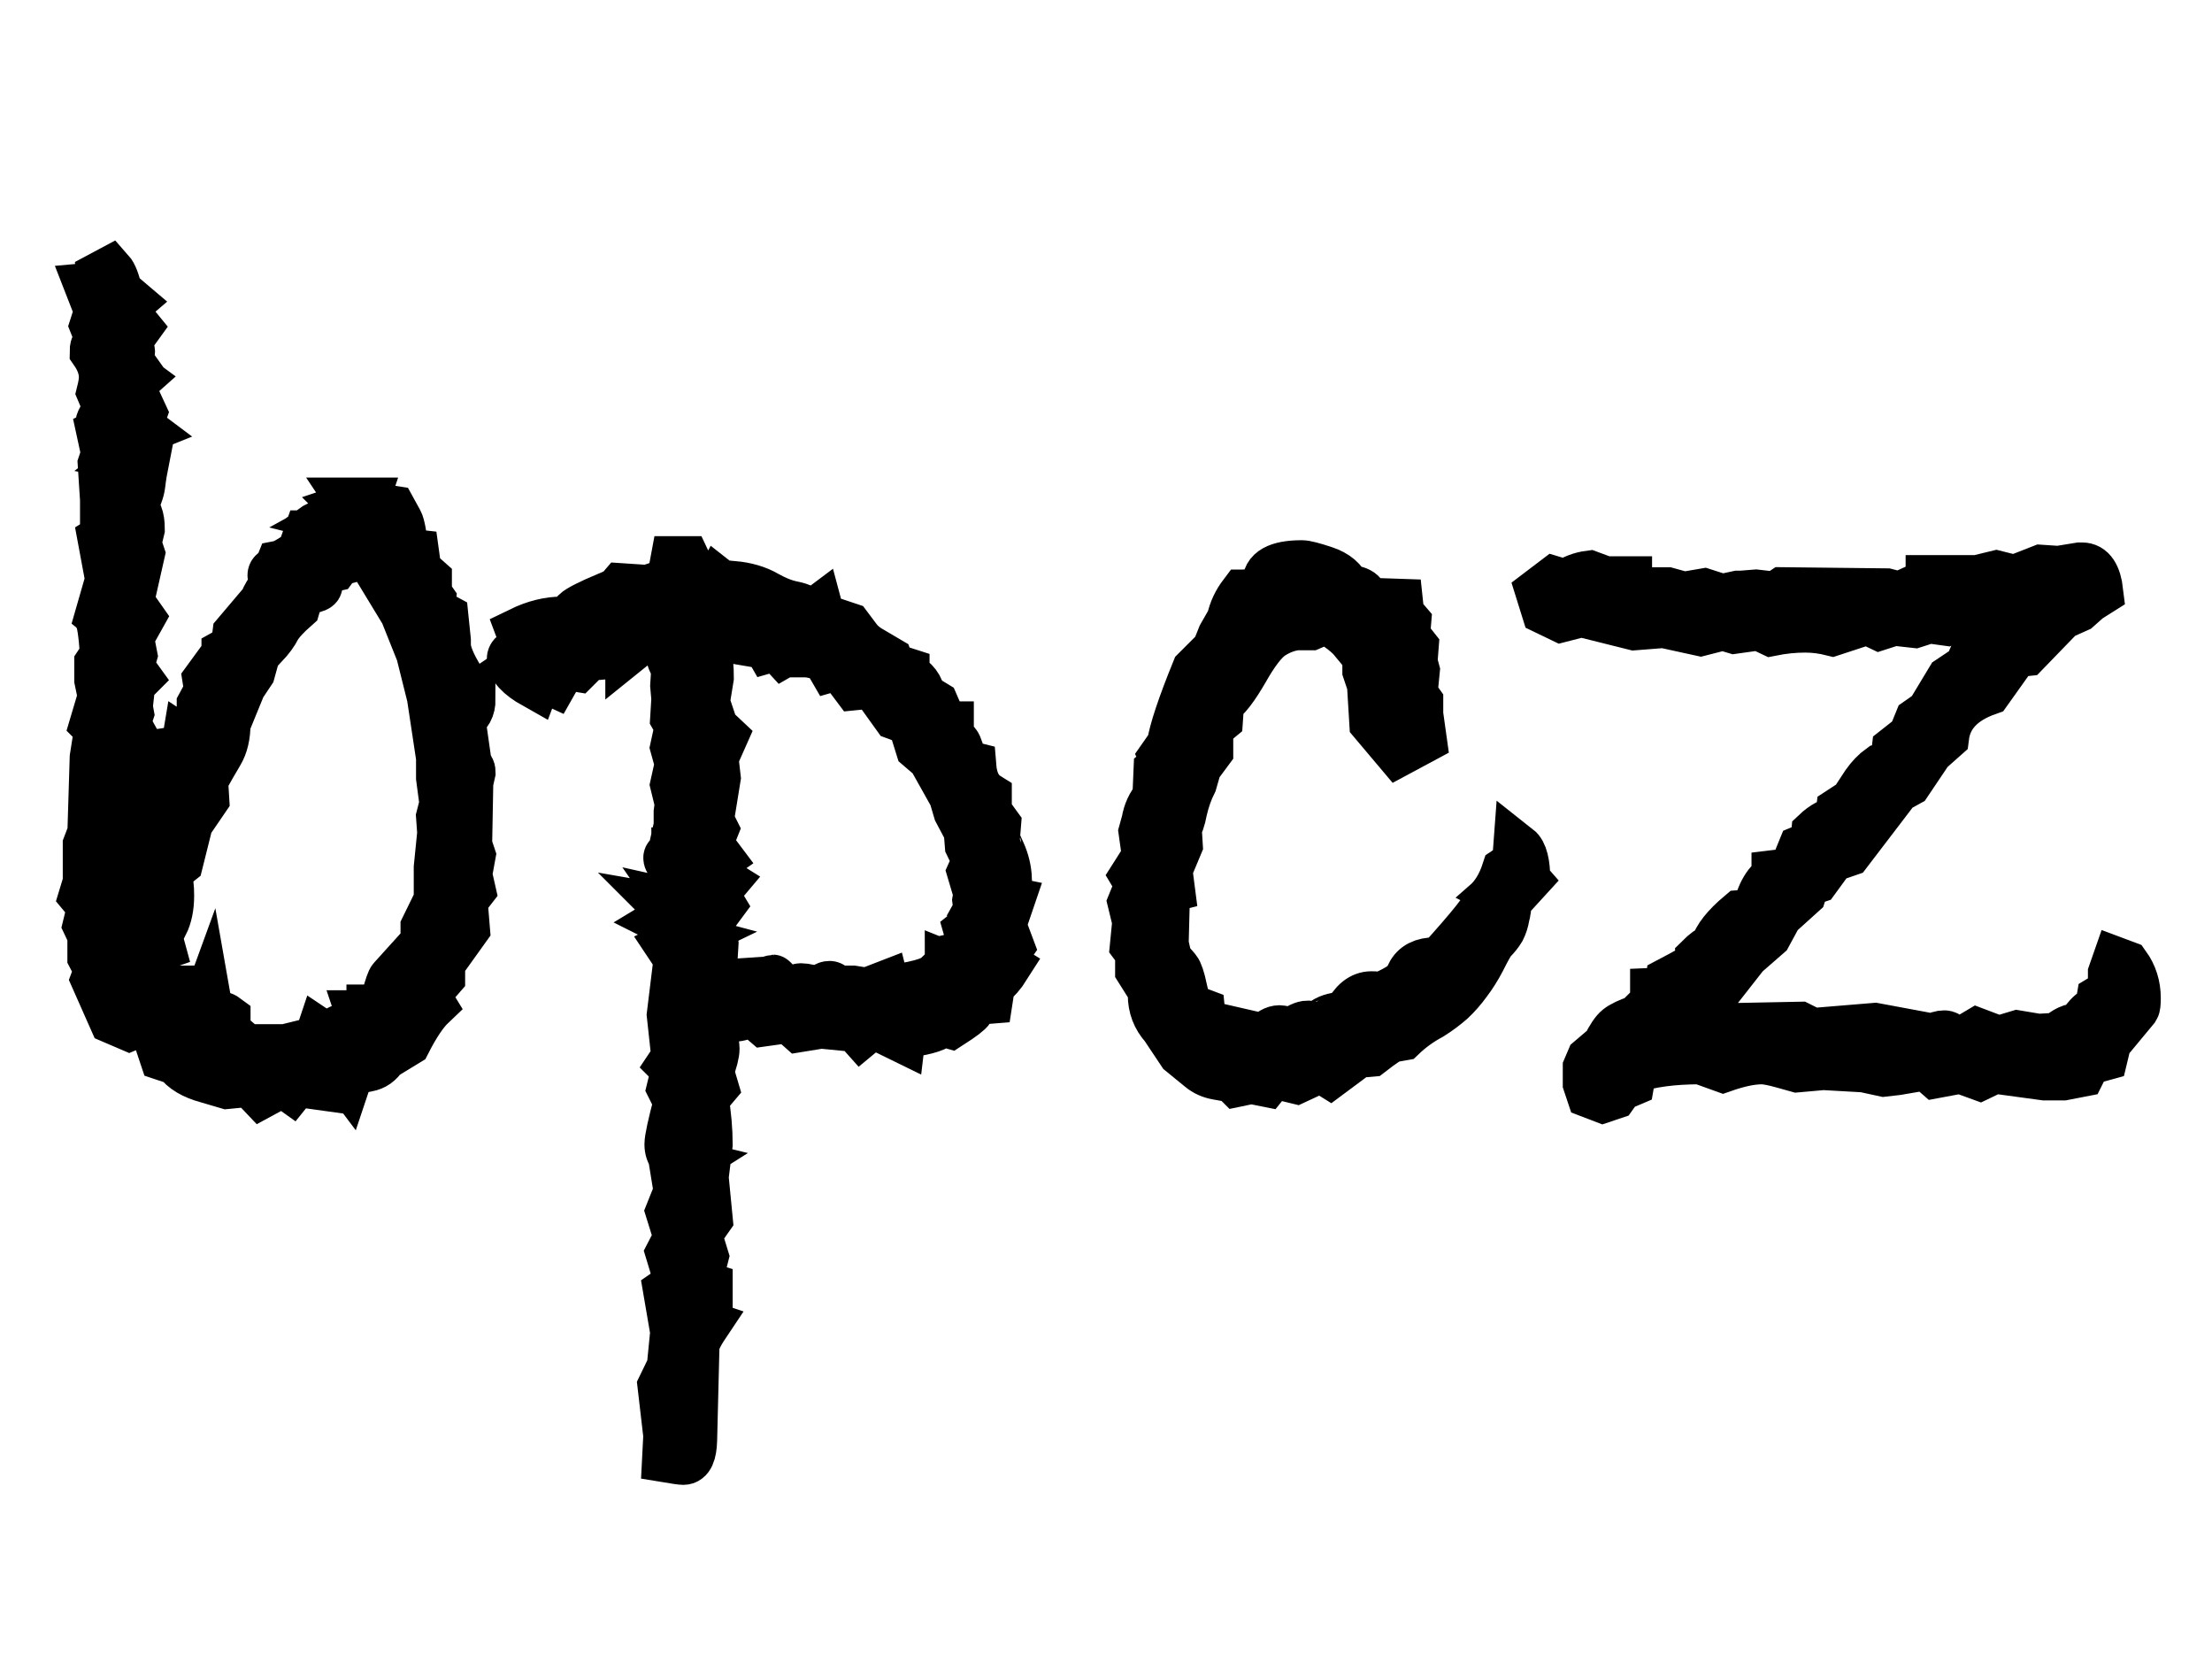
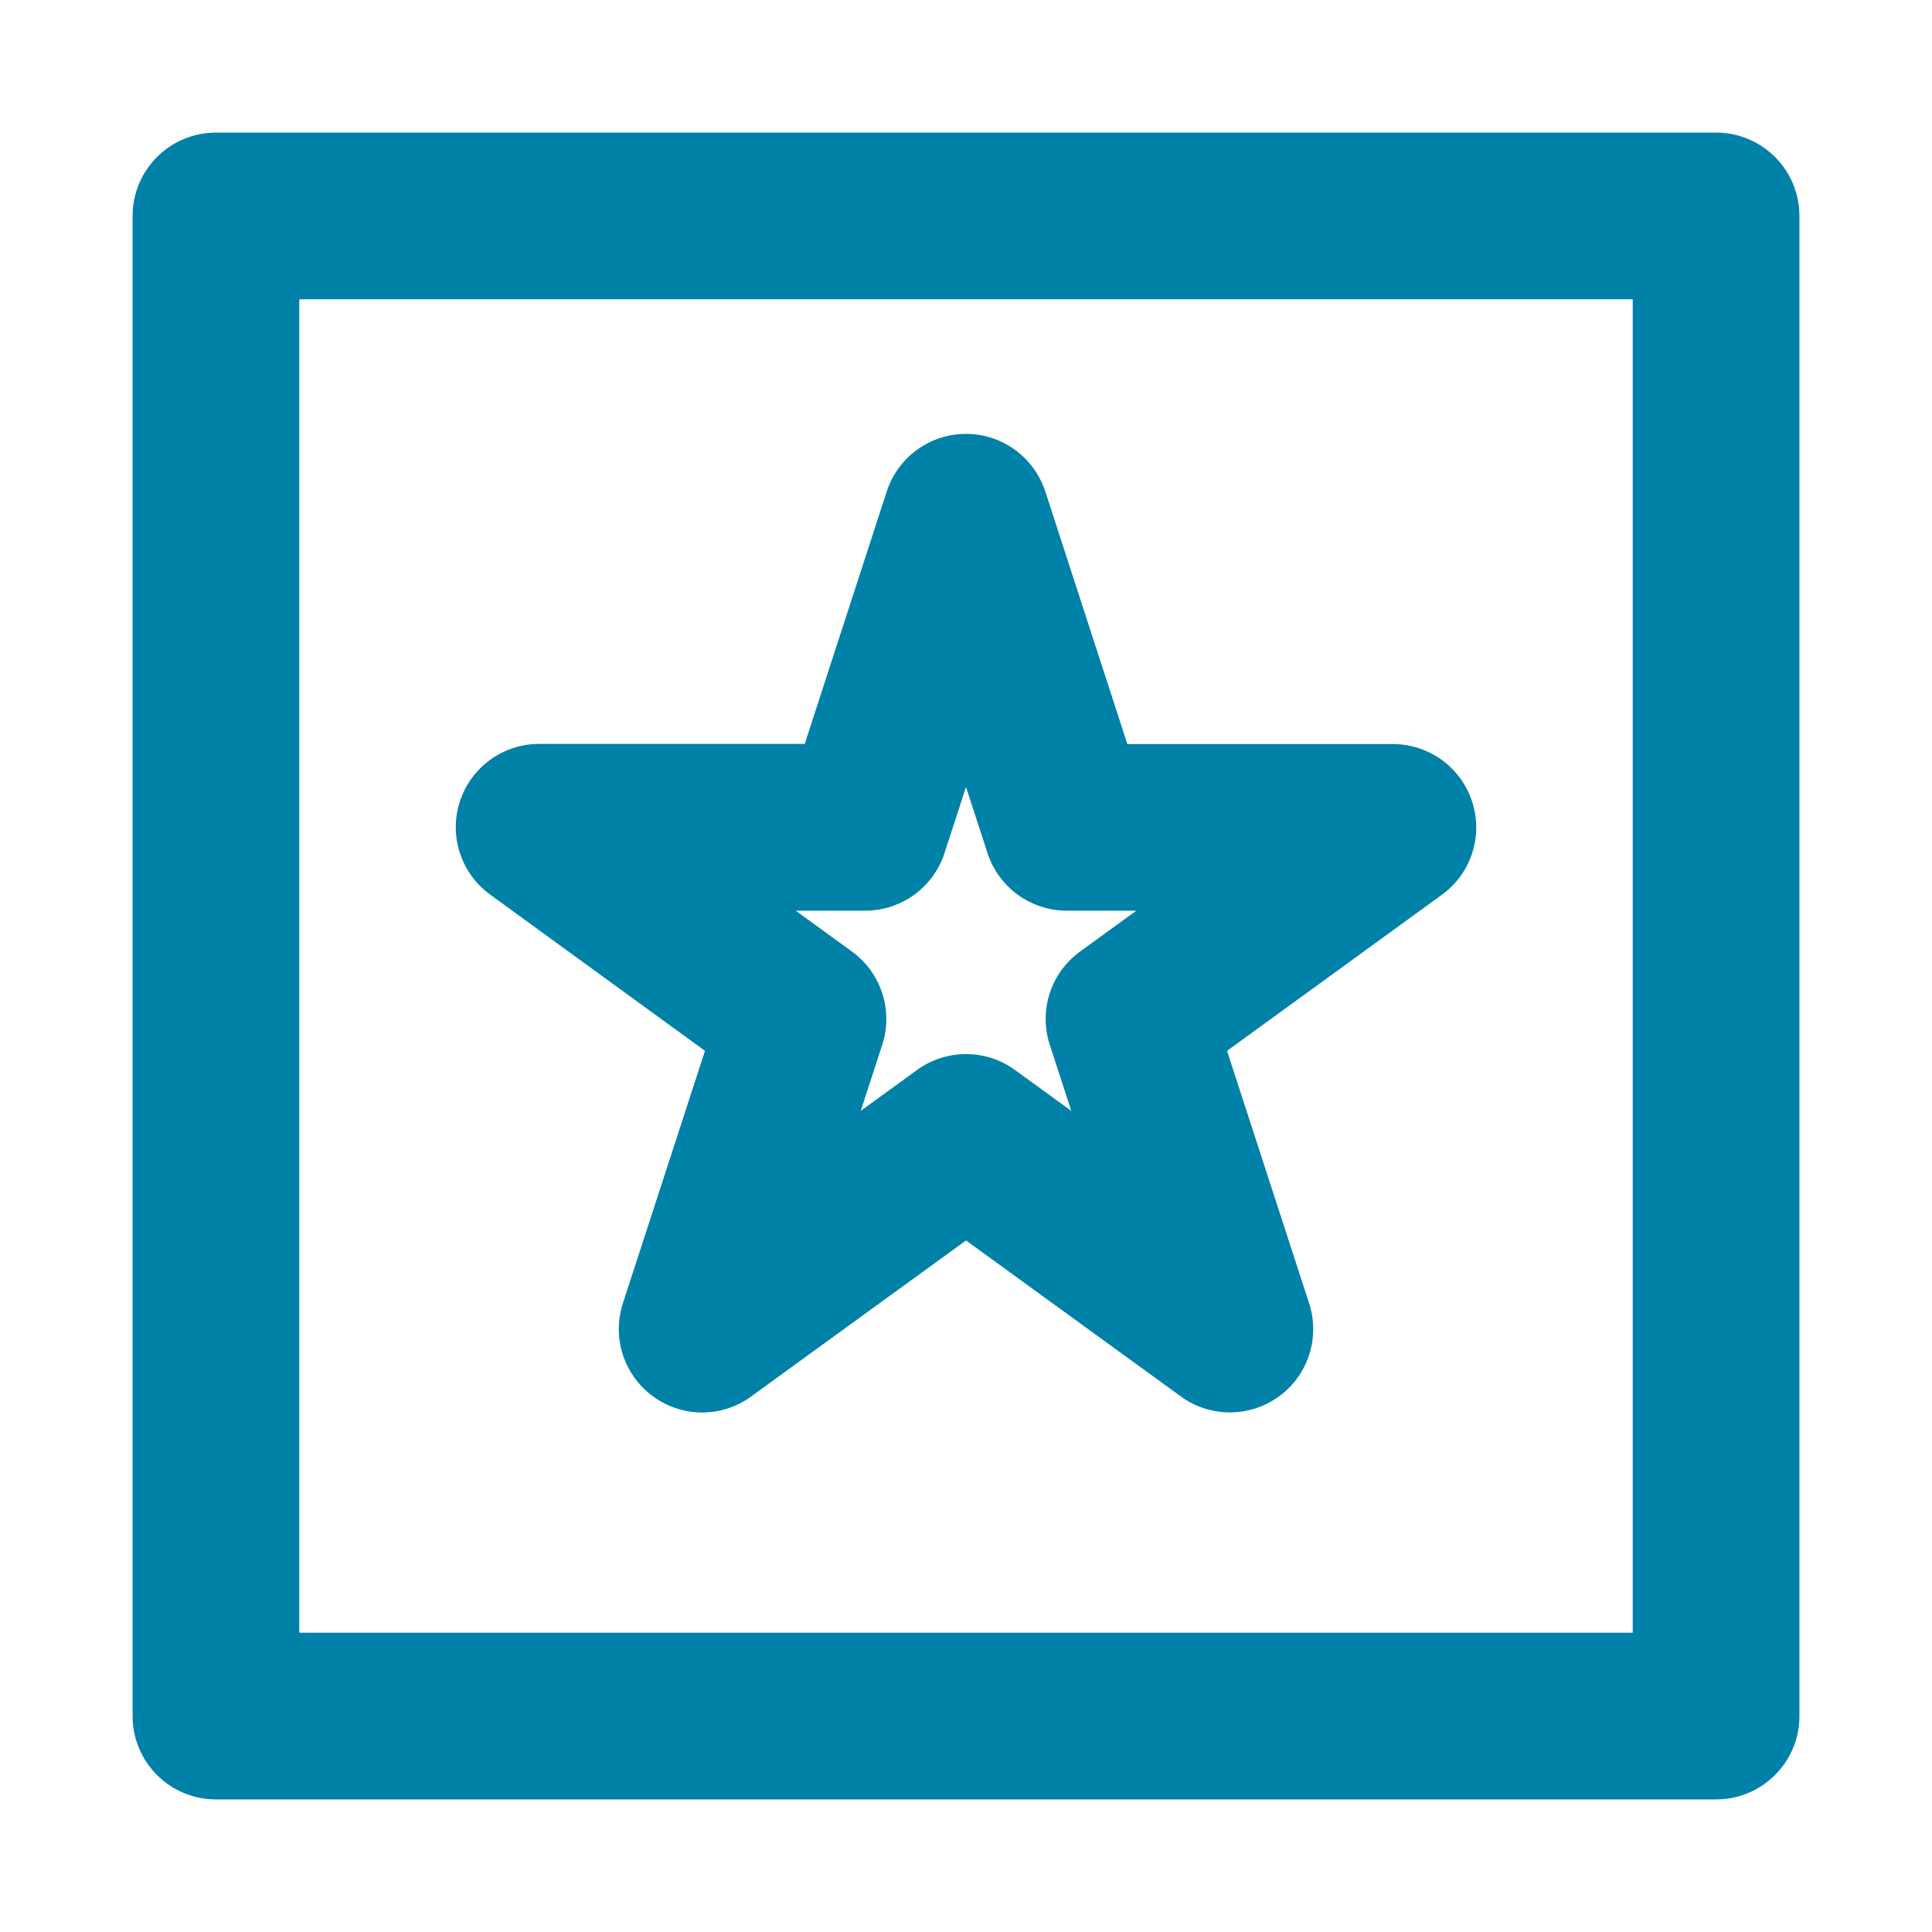
- <svg xmlns="http://www.w3.org/2000/svg" version="1.2" width="65.943" height="49.562" id="svg2">
+ <svg xmlns="http://www.w3.org/2000/svg" version="1.2" width="72.853" height="72.853" id="svg2">
  <defs id="defs4" />
-   <g aria-label="bpcz" style="font-style:normal;font-weight:normal;font-size:40px;line-height:1.25;font-family:sans-serif;letter-spacing:0px;word-spacing:0px;fill:#000000;fill-opacity:1;stroke:#000000;stroke-width:2;stroke-miterlimit:4;stroke-dasharray:none;stroke-opacity:1" id="text828" transform="matrix(0.731867,0,0,0.731867,-1.950768,6.700018)">
-     <path d="m 21.854,27.086 -0.328,0.422 0.094,1.148 -1.008,1.406 v 0.562 l -0.633,0.727 0.258,0.422 q -0.469,0.445 -1.008,1.5 l -0.961,0.586 q -0.234,0.375 -0.633,0.445 -0.375,0.07 -0.727,0.164 l -0.094,0.281 -0.141,-0.188 -0.422,0.188 -0.305,-0.188 q -0.281,0 -0.656,0.234 l 0.094,0.211 -0.68,-0.094 -0.188,0.234 -0.328,-0.234 -0.867,0.469 -0.445,-0.469 -0.961,0.094 -0.797,-0.234 Q 10.252,34.539 9.901,34.047 l -0.562,-0.188 -0.305,-0.914 q -0.047,-0.328 -0.656,-0.492 l -0.445,0.188 -0.656,-0.281 -0.727,-1.641 0.141,-0.375 -0.281,-0.539 v -0.891 l -0.188,-0.398 0.188,-0.773 -0.352,-0.422 0.164,-0.539 v -1.523 l 0.188,-0.492 0.094,-3.07 0.188,-1.195 -0.188,-0.188 0.328,-1.102 -0.141,-0.68 v -0.656 l 0.234,-0.352 q -0.094,-1.359 -0.234,-1.523 l 0.445,-1.547 -0.305,-1.641 0.305,-0.188 -0.211,-0.562 v -0.867 l -0.094,-1.453 0.141,-0.422 -0.188,-0.867 0.188,-0.094 q -0.234,-0.117 -0.234,-0.281 0,-0.07 0.117,-0.258 0.117,-0.211 0.117,-0.422 v -0.141 l -0.188,-0.445 q 0.094,-0.375 0.094,-0.609 0,-0.516 -0.375,-1.055 0,-0.352 0.281,-0.352 l -0.281,-0.703 0.188,-0.586 -0.375,-0.961 0.516,-0.047 -0.047,-0.422 0.352,-0.188 q 0.188,0.211 0.328,0.844 l 0.469,0.398 -0.328,0.281 0.633,0.773 -0.305,0.422 -0.328,0.094 q 0.375,0.398 0.375,0.445 0,0.164 -0.188,0.234 l 0.234,0.328 -0.234,0.211 0.445,0.328 q -0.211,0.188 -0.211,0.469 l 0.445,0.961 -0.188,0.539 0.188,0.141 -0.234,0.094 q 0.234,0.328 0.234,0.492 0,0.211 -0.398,0.516 l 0.492,0.094 q -0.117,0.586 -0.164,1.008 -0.047,0.422 -0.375,0.961 0.352,0.141 0.352,0.867 l -0.141,0.586 0.141,0.422 -0.445,1.969 0.445,0.633 -0.445,0.797 0.141,0.727 -0.141,0.492 0.305,0.422 -0.445,0.445 0.141,0.328 -0.047,0.422 0.047,0.258 -0.141,0.422 0.234,0.422 -0.234,0.352 0.234,0.469 -0.234,0.188 q 0.141,0.375 0.141,0.586 0,0.305 -0.328,0.586 l 0.281,0.234 -0.094,0.727 v 1.898 q 0.398,0.398 0.445,0.398 0.328,0 0.328,-0.727 v -0.188 q 0.211,-0.164 0.492,-0.562 0.281,-0.398 0.281,-0.445 v -0.328 l 0.234,-0.258 q 0.07,-0.938 0.375,-1.336 l -0.047,-0.914 0.305,-0.047 0.047,-0.281 0.141,0.094 0.141,-0.68 0.328,-0.656 v -0.305 l 0.305,-0.562 -0.07,-0.445 0.445,-0.609 0.328,-0.164 v -0.328 q 0.375,-0.211 0.445,-0.773 l 0.516,-0.609 0.234,0.094 v -0.234 l 0.258,-0.211 q 0.023,-0.422 0.609,-1.195 -0.188,-0.117 -0.188,-0.234 0,-0.141 0.234,-0.188 l 0.094,-0.234 q 0.234,-0.047 0.867,-0.492 l 0.258,-0.727 h 0.281 l -0.094,-0.234 q 0.445,-0.328 1.336,-0.328 l -0.375,-0.094 0.469,-0.258 h 0.188 l -0.188,-0.188 0.281,-0.094 -0.094,-0.141 h 0.492 l -0.047,0.141 1.195,0.188 0.258,0.469 q 0.117,0.211 0.234,1.266 l 0.422,0.047 0.094,0.68 0.422,0.375 v 0.586 l 0.164,0.234 -0.047,0.422 0.562,0.305 0.094,0.914 v 0.188 q 0,0.492 0.586,1.43 -0.164,0.469 -0.352,0.586 0.234,0.281 0.445,0.281 0.188,0 0.328,-0.094 0,0.562 -0.422,0.773 l 0.281,1.969 q 0.141,0.07 0.141,0.234 l -0.094,0.422 -0.047,2.555 0.141,0.422 -0.141,0.773 z M 20.752,23.57 20.612,22.516 v -0.82 l -0.375,-2.484 -0.445,-1.781 -0.656,-1.641 -1.125,-1.852 q -0.094,-0.258 -0.375,-0.539 l -0.727,0.188 -0.328,-0.094 -0.328,0.445 -0.633,0.141 v 0.609 q 0,0.094 -0.375,0.164 -0.352,0.047 -0.539,0.703 -0.586,0.516 -0.773,0.844 -0.164,0.328 -0.516,0.703 h -0.234 l -0.305,1.102 -0.375,0.562 -0.633,1.547 q 0,0.727 -0.281,1.195 -0.281,0.469 -0.633,1.102 l 0.047,0.773 -0.656,0.961 -0.398,1.594 -0.469,0.375 q 0.047,0.047 0.047,0.094 0,0.094 -0.047,0.141 0.094,0.234 0.094,0.773 0,0.68 -0.234,1.148 l -0.352,0.141 0.211,0.773 -0.398,0.141 0.047,0.492 -0.141,0.375 q -0.422,0.281 -0.422,0.539 0,0.234 0.281,0.234 -0.188,0.188 -0.188,0.328 0,0.117 0.188,0.281 l 1.008,-0.422 0.68,0.047 q 0,0.141 0.094,0.141 h 0.047 q 0.562,0 0.609,0.398 l 0.094,-0.258 0.07,0.398 q 0.516,0.094 0.703,0.234 v 0.633 q 0.328,0.141 0.773,0.609 h 1.641 l 1.336,-0.328 0.094,-0.281 0.281,0.188 0.398,-0.305 q 0.188,-0.141 1.055,-0.375 l -0.094,-0.281 h 0.422 v -0.234 h 0.141 q 0.328,0 0.492,-0.562 0.164,-0.586 0.234,-0.656 l 1.336,-1.477 v -0.633 l 0.539,-1.102 v -1.336 l 0.141,-1.406 -0.047,-0.656 z" style="font-style:normal;font-variant:normal;font-weight:normal;font-stretch:normal;font-size:48px;font-family:'Bradley Hand ITC';-inkscape-font-specification:'Bradley Hand ITC, Normal';font-variant-ligatures:normal;font-variant-caps:normal;font-variant-numeric:normal;font-feature-settings:normal;text-align:start;writing-mode:lr-tb;text-anchor:start;fill:#000000;fill-opacity:1;stroke:#000000;stroke-width:2;stroke-miterlimit:4;stroke-dasharray:none;stroke-opacity:1" id="path830" />
-     <path d="m 43.791,29.383 -0.445,0.633 0.305,0.188 q -0.281,0.445 -0.633,0.727 l -0.094,0.609 -0.586,0.047 -0.164,0.352 q -0.07,0.141 -0.797,0.609 l -0.328,-0.094 q -0.281,0.305 -1.336,0.445 l -0.305,-0.211 -0.047,0.398 -1.102,-0.539 q -0.094,0 -0.516,0.352 l -0.188,-0.211 -1.453,-0.141 -0.867,0.141 -0.422,-0.375 -1.008,0.141 -0.492,-0.422 q -0.469,0.234 -0.75,0.234 -0.328,0 -0.727,-0.234 -0.234,0.234 -0.234,0.516 0,0.07 0.094,0.445 0.094,0.375 0.094,0.562 0,0.281 -0.234,0.914 l 0.188,0.633 -0.398,0.469 q 0.164,1.008 0.164,1.875 l -0.164,1.336 0.164,1.688 -0.445,0.633 0.281,0.914 -0.281,1.102 0.445,0.141 v 0.516 q -0.352,0.07 -0.352,0.492 0,0.094 0.094,0.469 l 0.141,0.047 Q 30.971,45.414 30.971,45.695 l -0.094,3.797 q -0.023,0.82 -0.375,0.82 -0.117,0 -0.68,-0.094 l 0.047,-0.914 -0.234,-2.016 0.375,-0.773 0.141,-1.43 -0.281,-1.641 q 0.375,-0.258 0.375,-0.516 0,-0.141 -0.281,-1.055 l 0.328,-0.633 -0.328,-1.055 0.328,-0.82 -0.141,-0.867 0.445,-0.281 q -0.68,-0.164 -0.68,-0.773 0,-0.328 0.375,-1.734 l -0.281,-0.562 0.188,-0.773 -0.188,-0.188 0.188,-0.281 -0.188,-1.734 0.281,-2.297 -0.328,-0.492 0.68,-0.328 -0.352,-0.094 -0.281,-0.492 -0.281,-0.141 0.234,-0.141 0.047,0.141 0.141,-0.234 -0.188,-0.188 0.539,0.094 -0.211,-0.305 0.211,0.047 v -0.234 q -0.352,-0.164 -0.352,-0.328 0,-0.328 0.141,-0.633 l -0.141,-0.516 q -0.281,-0.07 -0.281,-0.258 0,-0.094 0.234,-0.094 h 0.094 v -0.141 h 0.305 l -0.352,-0.422 0.141,-0.633 v -0.562 l 0.047,-0.352 -0.188,-0.773 0.188,-0.844 -0.188,-0.68 0.188,-0.867 -0.188,-0.328 0.047,-0.773 -0.047,-0.539 0.047,-0.75 Q 29.94,17.758 29.869,16.914 h -0.422 l -0.398,-0.258 -0.727,0.586 v -0.141 l -0.328,0.141 H 27.315 l -0.141,0.281 -0.562,0.047 -0.445,0.445 -0.562,-0.094 -0.398,0.703 -0.609,-0.281 -0.141,0.375 q -0.961,-0.539 -0.961,-1.055 0,-0.141 0.258,-0.281 0.258,-0.164 0.258,-0.328 0,-0.117 -0.141,-0.492 0.867,-0.422 1.688,-0.422 l 0.141,0.094 0.422,-0.445 q 0.188,-0.188 1.289,-0.656 l 0.164,0.141 0.422,-0.492 1.055,0.07 0.773,-0.258 0.141,0.094 0.188,-1.008 h 0.445 q 0.445,0.961 1.148,1.266 l 0.188,-0.352 0.328,0.258 0.258,-0.164 q 0.797,0.07 1.359,0.398 0.586,0.328 1.078,0.422 0.492,0.094 0.773,0.398 l 0.281,-0.211 0.094,0.352 0.633,0.328 0.047,-0.141 0.422,0.141 0.352,0.469 q 0.188,0.258 0.492,0.445 l 0.797,0.469 0.094,0.258 0.586,0.188 v 0.141 q 0.586,0.305 0.656,0.867 l 0.539,0.328 0.375,0.867 h 0.234 v 0.445 l 0.281,0.281 q 0.117,0.141 0.258,0.82 l 0.375,0.094 q 0.07,0.891 0.633,1.242 v 0.633 l 0.375,0.516 -0.047,0.586 q 0,0.023 0.234,0.539 0.234,0.516 0.258,1.078 l -0.234,0.094 0.094,0.398 v 0.375 l 0.234,0.047 -0.328,0.961 z m -1.289,-1.477 -0.047,-0.398 0.047,-0.281 -0.258,-0.867 0.211,-0.469 -0.305,-0.633 -0.047,-0.586 -0.422,-0.797 -0.188,-0.633 -0.867,-1.547 -0.492,-0.422 -0.328,-1.055 -0.633,-0.234 -0.656,-0.914 v -0.188 l -0.539,-0.164 -0.469,0.047 -0.633,-0.844 -0.328,0.094 -0.258,-0.445 -0.703,-0.141 H 35.002 l -0.094,-0.188 -0.328,0.188 -0.258,-0.281 -0.328,0.094 -0.188,-0.328 -0.445,0.094 -1.523,-0.258 q -0.445,0.211 -0.445,0.633 0,0.094 0.07,0.258 0.094,0.141 0.094,0.797 l -0.164,1.008 0.352,1.055 0.375,0.352 -0.375,0.844 0.094,0.82 -0.281,1.734 0.188,0.375 -0.234,0.586 0.422,0.562 -0.234,0.164 0.047,0.609 0.375,0.234 -0.375,0.445 0.281,0.469 -0.469,0.633 0.188,0.961 -0.047,0.773 0.234,0.867 1.781,-0.117 0.094,0.305 q 0.305,-0.398 0.328,-0.398 0.023,0 0.492,0.539 0.141,-0.023 0.352,-0.094 0.234,-0.094 0.305,-0.094 0.258,0 0.82,0.188 0.141,-0.281 0.352,-0.281 0.117,0 0.188,0.188 h 0.75 l 0.586,0.094 0.727,-0.281 0.047,0.188 q 1.711,-0.211 2.062,-0.539 h 0.141 q 0.375,0 0.375,-0.422 l 0.352,0.141 0.047,-0.539 0.422,-0.094 0.094,-0.469 -0.141,-0.492 0.352,-0.281 -0.117,-0.281 z" style="font-style:normal;font-variant:normal;font-weight:normal;font-stretch:normal;font-size:48px;font-family:'Bradley Hand ITC';-inkscape-font-specification:'Bradley Hand ITC, Normal';font-variant-ligatures:normal;font-variant-caps:normal;font-variant-numeric:normal;font-feature-settings:normal;text-align:start;writing-mode:lr-tb;text-anchor:start;fill:#000000;fill-opacity:1;stroke:#000000;stroke-width:2;stroke-miterlimit:4;stroke-dasharray:none;stroke-opacity:1" id="path832" />
-     <path d="m 64.815,26.687 -0.75,0.82 q -0.023,0.398 -0.094,0.656 -0.047,0.281 -0.164,0.516 -0.141,0.234 -0.352,0.445 -0.117,0.117 -0.469,0.82 -0.258,0.492 -0.562,0.891 -0.305,0.422 -0.656,0.75 -0.375,0.328 -0.82,0.609 -0.656,0.352 -1.172,0.844 l -0.398,0.07 q -0.164,0.023 -0.891,0.586 l -0.539,0.047 -1.102,0.82 -0.375,-0.234 -1.008,0.469 -0.961,-0.234 -0.281,0.352 -0.586,-0.117 -0.562,0.117 -0.164,-0.164 -0.656,-0.117 q -0.398,-0.07 -0.68,-0.305 L 50.799,33.695 50.096,32.641 q -0.492,-0.539 -0.492,-1.289 v -0.188 l -0.516,-0.82 v -0.727 l -0.211,-0.281 0.094,-0.961 -0.188,-0.773 0.305,-0.75 -0.211,-0.352 0.492,-0.773 -0.141,-1.008 0.117,-0.422 q 0.094,-0.562 0.445,-0.961 l 0.047,-1.102 0.352,-0.281 -0.141,-0.305 0.328,-0.469 q 0.141,-0.891 1.008,-3.023 l 0.82,-0.82 0.234,-0.586 0.375,-0.656 q 0.117,-0.562 0.492,-1.055 0.492,0 0.961,-0.398 -0.047,-0.797 1.43,-0.797 0.211,0 0.914,0.234 0.703,0.234 0.914,0.773 0.727,0 0.727,0.516 l 1.383,0.047 0.047,0.445 0.281,0.328 -0.047,0.562 0.352,0.445 -0.047,0.609 0.094,0.352 -0.094,0.961 0.234,0.328 v 0.492 l 0.141,1.008 -0.961,0.516 -1.008,-1.195 -0.094,-1.547 -0.188,-0.562 v -0.586 l -0.562,-0.68 q -0.258,-0.328 -1.078,-0.844 l -0.656,0.281 h -0.586 q -0.539,0.07 -1.031,0.398 -0.469,0.328 -1.078,1.406 -0.609,1.055 -1.008,1.312 l -0.047,0.68 -0.398,0.328 v 0.961 l -0.469,0.633 -0.188,0.656 q -0.258,0.516 -0.398,1.125 -0.117,0.609 -0.234,0.656 l 0.047,0.773 -0.422,1.008 0.094,0.727 -0.188,0.047 -0.047,1.828 -0.094,0.047 0.094,0.422 -0.211,0.188 0.703,0.82 q 0.117,0.141 0.258,0.773 l -0.141,0.141 0.492,0.68 0.375,0.141 0.047,0.469 2.555,0.586 q 0.328,-0.352 0.609,-0.352 0.117,0 0.492,0.117 0.422,-0.305 0.656,-0.305 l 0.352,0.047 q 0.023,0 0.328,-0.188 0.305,-0.211 0.914,-0.234 0.398,-0.82 1.008,-0.82 0.234,0 0.375,0.047 1.219,-0.516 1.219,-0.914 0.258,-0.516 1.008,-0.516 h 0.188 q 1.969,-2.18 1.875,-2.367 0.539,-0.469 0.82,-1.336 l 0.422,-0.281 0.047,-0.633 q 0.328,0.258 0.328,1.289 z" style="font-style:normal;font-variant:normal;font-weight:normal;font-stretch:normal;font-size:48px;font-family:'Bradley Hand ITC';-inkscape-font-specification:'Bradley Hand ITC, Normal';font-variant-ligatures:normal;font-variant-caps:normal;font-variant-numeric:normal;font-feature-settings:normal;text-align:start;writing-mode:lr-tb;text-anchor:start;fill:#000000;fill-opacity:1;stroke:#000000;stroke-width:2;stroke-miterlimit:4;stroke-dasharray:none;stroke-opacity:1" id="path834" />
-     <path d="m 89.26,30.156 q 0.422,0.586 0.422,1.336 0,0.328 -0.047,0.398 l -1.148,1.383 -0.141,0.586 -0.68,0.188 -0.234,0.469 -0.727,0.141 h -0.75 l -2.062,-0.281 -0.586,0.281 -0.773,-0.281 -1.008,0.188 -0.375,-0.328 q -1.617,0.281 -1.688,0.281 l -0.867,-0.188 -1.664,-0.094 -1.055,0.094 -0.586,-0.164 q -0.586,-0.164 -0.867,-0.164 -0.633,0 -1.57,0.328 L 71.94,34 q -1.711,0 -2.789,0.375 l -0.094,0.539 -0.445,0.188 -0.234,0.328 -0.422,0.141 -0.492,-0.188 -0.141,-0.422 V 34.328 L 67.463,34 68.096,33.461 q 0.281,-0.562 0.492,-0.727 0.234,-0.188 0.797,-0.375 0.094,-0.094 0.375,-0.375 0.305,-0.281 0.305,-0.633 v -0.094 q 0.539,-0.023 0.609,-0.445 0.984,-0.516 1.102,-0.633 0.117,-0.141 0.117,-0.305 0.328,-0.328 0.609,-0.445 0.164,-0.586 1.055,-1.336 0.656,-0.047 0.773,-0.516 0.141,-0.469 0.422,-0.797 h 0.258 v -0.328 l 0.773,-0.094 v -0.094 q 0,-0.141 0.281,-0.82 0.516,-0.211 0.562,-0.68 0.469,-0.445 0.961,-0.516 l 0.047,-0.375 0.539,-0.352 0.492,-0.75 q 0.281,-0.398 0.609,-0.633 0.562,-0.141 0.633,-0.773 l 0.656,-0.516 0.258,-0.633 0.469,-0.328 0.82,-1.359 0.773,-0.516 q 0.211,-0.68 0.562,-1.008 v -0.445 q 0.609,-0.141 0.82,-0.422 -0.164,-0.586 -0.961,-0.586 h -0.188 l -1.195,0.586 -0.68,-0.094 -0.586,0.188 -0.844,-0.094 -0.586,0.188 -0.492,-0.234 -1.43,0.469 q -0.562,-0.141 -1.102,-0.141 -0.68,0 -1.383,0.141 l -0.492,-0.234 -1.008,0.141 -0.469,-0.141 -0.914,0.234 -1.5,-0.328 -1.195,0.094 -2.156,-0.539 -0.82,0.211 -0.633,-0.305 -0.234,-0.75 0.586,-0.445 0.469,0.141 q 0.422,-0.305 0.961,-0.375 l 0.633,0.234 h 0.914 q 0,0.492 0.422,0.492 l 0.234,-0.047 h 0.961 l 0.68,0.188 0.82,-0.141 0.727,0.234 0.656,-0.141 h 0.141 l 0.586,-0.047 0.82,0.094 0.281,-0.188 4.219,0.047 0.539,0.141 0.773,-0.352 h 0.469 v -0.328 h 1.922 l 0.773,-0.188 0.75,0.188 1.078,-0.422 0.703,0.047 0.867,-0.141 h 0.094 q 0.562,0 0.68,1.008 l -0.445,0.281 -0.422,0.375 -0.68,0.305 -1.43,1.477 -0.445,0.047 -1.102,1.547 q -1.594,0.562 -1.758,1.875 l -0.633,0.562 -0.867,1.289 -0.469,0.258 -1.969,2.578 -0.68,0.234 -0.633,0.867 -0.422,0.141 -0.141,0.445 -0.961,0.867 -0.445,0.82 -0.914,0.797 -1.102,1.406 -0.516,0.141 -0.094,0.328 -0.352,0.188 q 0.211,0.492 0.586,0.492 0.68,0.234 1.055,0.516 l 0.281,-0.094 2.367,-0.047 0.516,0.258 2.555,-0.211 2.391,0.445 q 0.211,-0.141 0.445,-0.141 0.188,0 0.469,0.422 l 0.867,-0.516 0.867,0.328 0.773,-0.234 0.844,0.141 0.82,-0.047 q 0.398,-0.398 0.867,-0.398 0.398,-0.562 0.586,-0.633 0.211,-0.094 0.281,-0.516 0.469,-0.281 0.469,-0.82 v -0.234 l 0.164,-0.469 z" style="font-style:normal;font-variant:normal;font-weight:normal;font-stretch:normal;font-size:48px;font-family:'Bradley Hand ITC';-inkscape-font-specification:'Bradley Hand ITC, Normal';font-variant-ligatures:normal;font-variant-caps:normal;font-variant-numeric:normal;font-feature-settings:normal;text-align:start;writing-mode:lr-tb;text-anchor:start;fill:#000000;fill-opacity:1;stroke:#000000;stroke-width:2;stroke-miterlimit:4;stroke-dasharray:none;stroke-opacity:1" id="path836" />
+   <g transform="matrix(3.14267,0,0,3.14267,-1.28534,-1.28534)" id="g6" style="stroke:none;stroke-opacity:1;fill:#0081a7;fill-opacity:1">
+     <path id="path2" d="M 21,2 H 3 C 2.448,2 2,2.447 2,3 v 18 c 0,0.553 0.448,1 1,1 h 18 c 0.552,0 1,-0.447 1,-1 V 3 C 22,2.447 21.552,2 21,2 Z M 20,20 H 4 V 4 h 16 z" style="stroke:none;stroke-opacity:1;fill:#0081a7;fill-opacity:1" />
+     <path id="path4" d="m 8.868,13.018 -0.985,3.029 c -0.134,0.412 0.013,0.864 0.363,1.118 0.351,0.256 0.825,0.257 1.176,0 L 12,15.293 l 2.578,1.872 c 0.175,0.128 0.382,0.191 0.588,0.191 0.206,0 0.413,-0.063 0.588,-0.191 0.351,-0.254 0.497,-0.706 0.363,-1.118 l -0.985,-3.029 2.578,-1.873 c 0.351,-0.254 0.497,-0.706 0.363,-1.117 C 17.939,9.616 17.555,9.337 17.122,9.337 H 13.936 L 12.952,6.308 C 12.817,5.895 12.433,5.615 12,5.615 c -0.433,0 -0.817,0.279 -0.951,0.691 L 10.065,9.335 H 6.878 c -0.433,0 -0.817,0.279 -0.951,0.691 -0.134,0.411 0.013,0.863 0.363,1.117 z m 1.923,-1.682 c 0.433,0 0.817,-0.279 0.951,-0.691 L 12,9.852 l 0.258,0.793 c 0.134,0.412 0.518,0.691 0.951,0.691 h 0.835 l -0.676,0.491 c -0.351,0.254 -0.497,0.706 -0.363,1.118 l 0.258,0.793 -0.675,-0.49 C 12.413,13.12 12.206,13.057 12,13.057 c -0.206,0 -0.413,0.063 -0.588,0.191 l -0.675,0.49 0.258,-0.793 c 0.134,-0.412 -0.013,-0.864 -0.363,-1.118 L 9.956,11.336 Z" style="stroke:none;stroke-opacity:1;fill:#0081a7;fill-opacity:1" />
  </g>
</svg>
